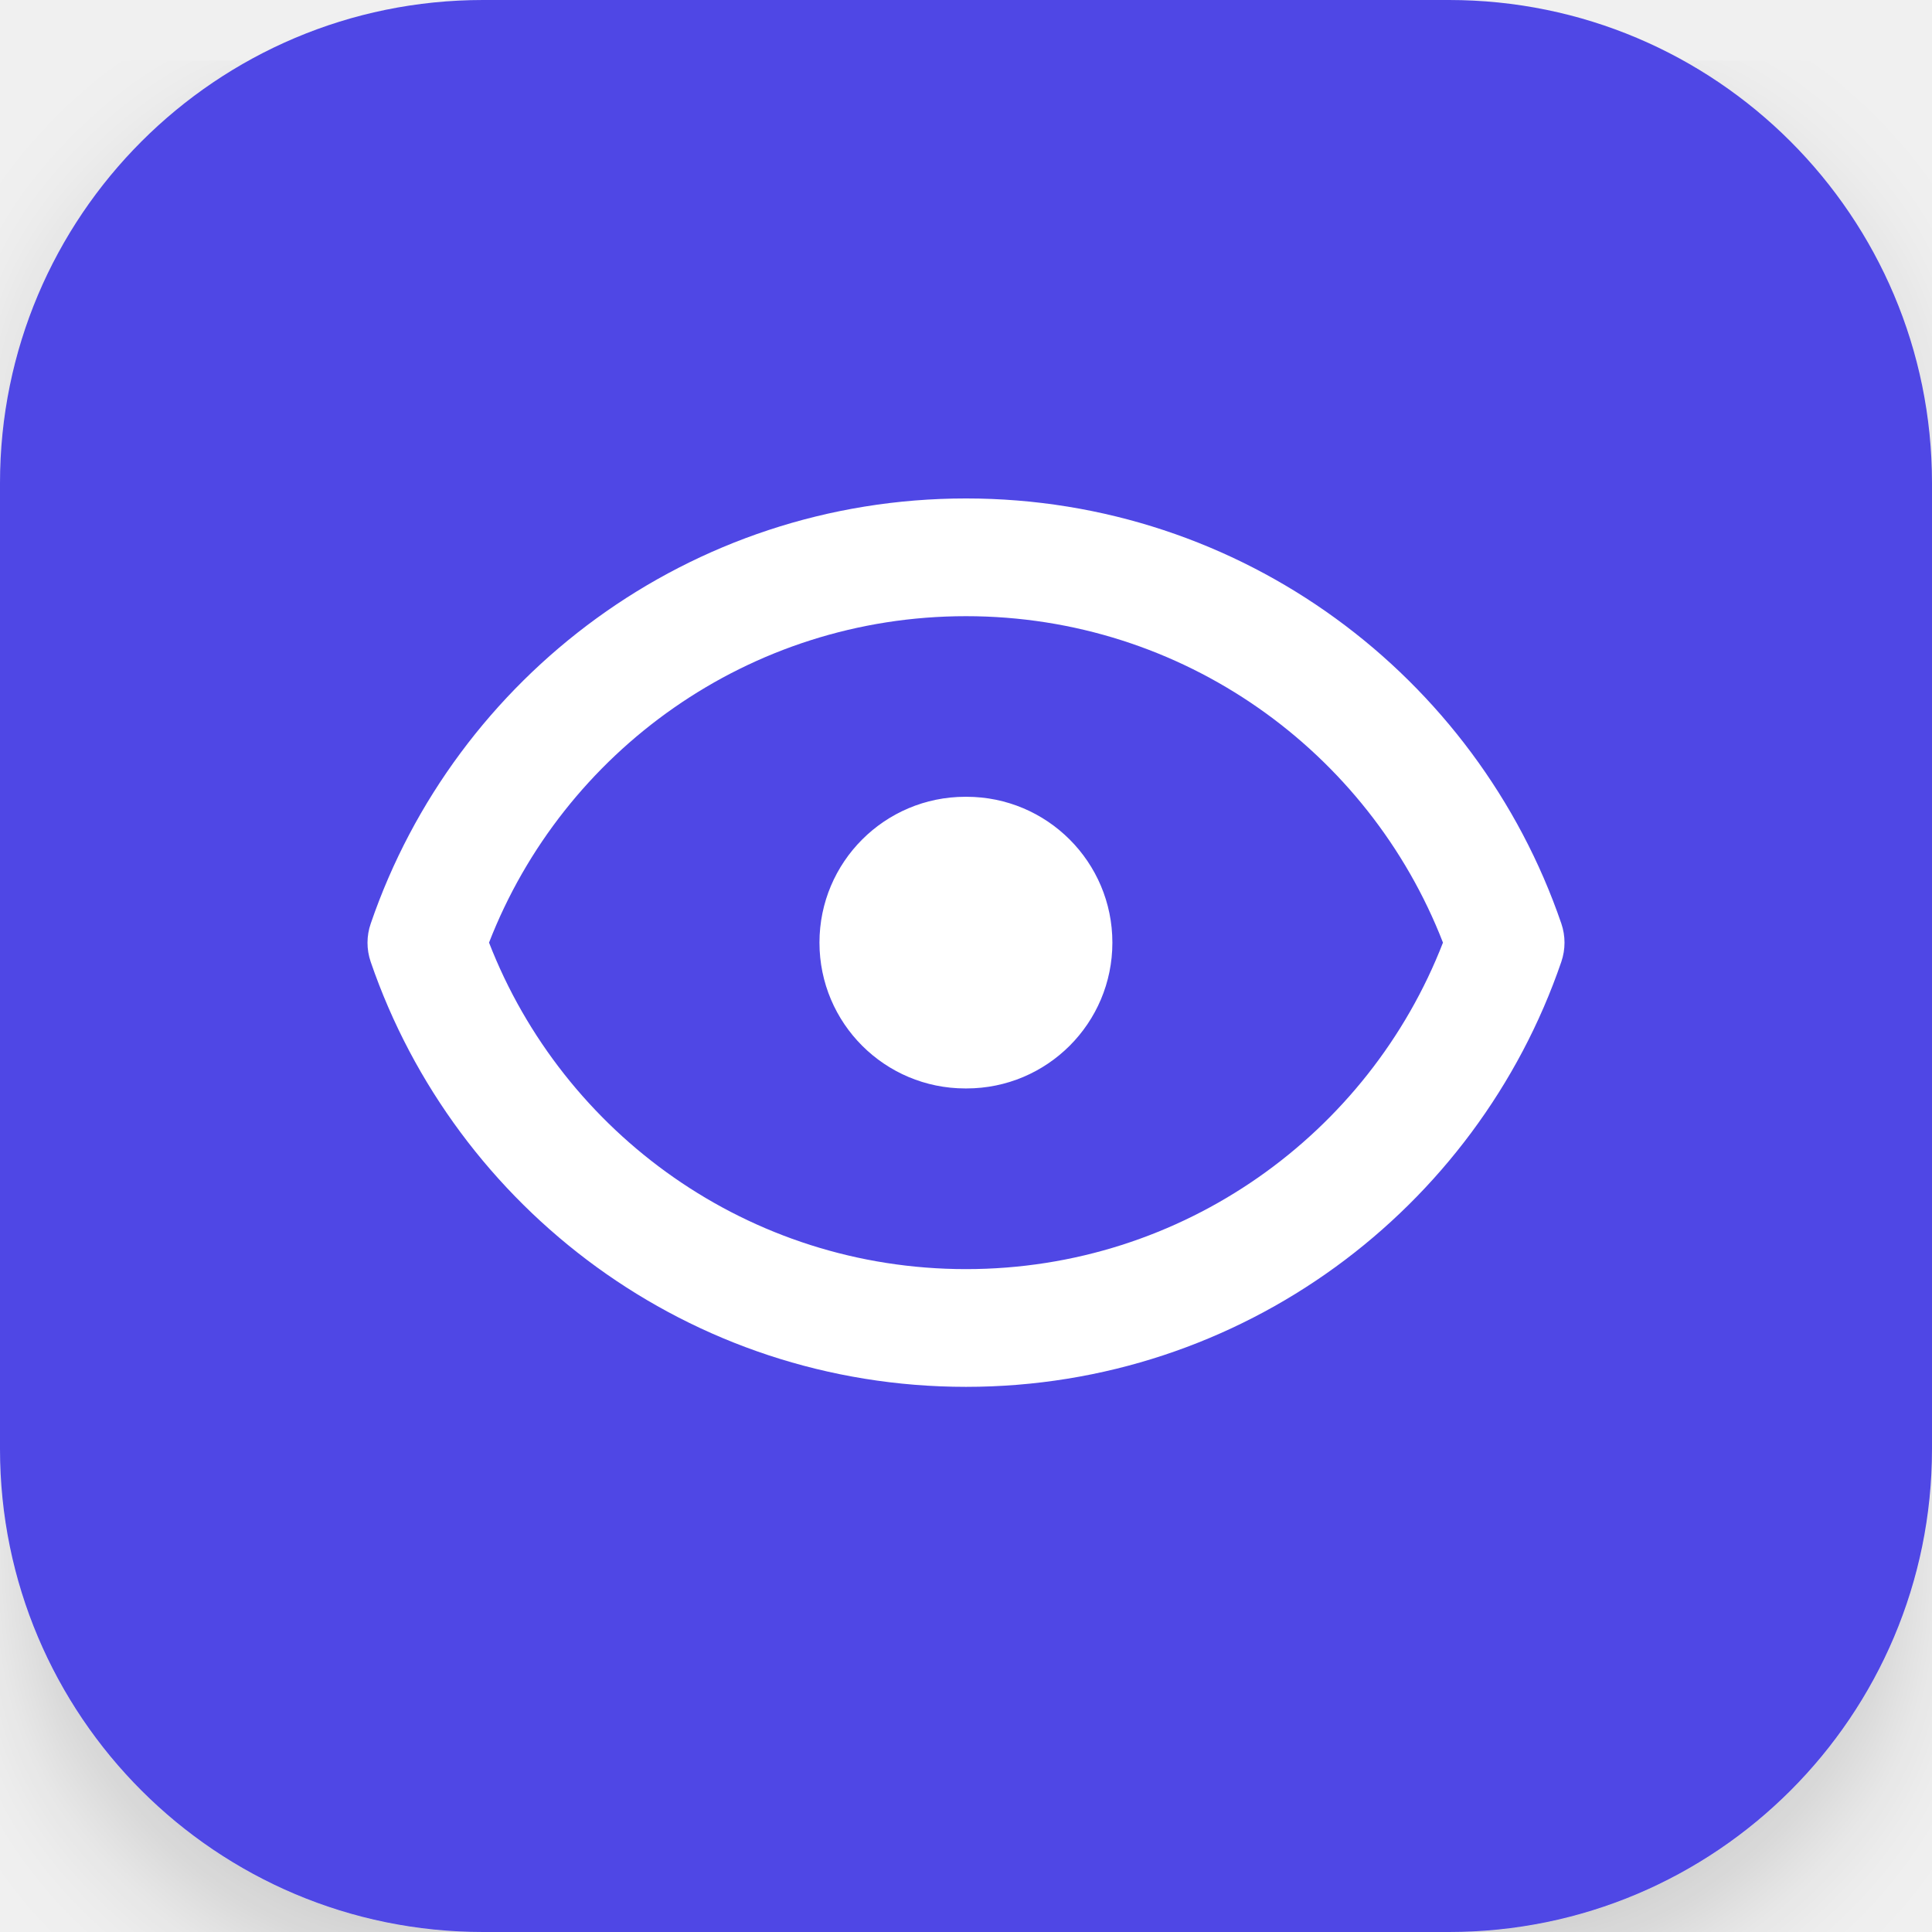
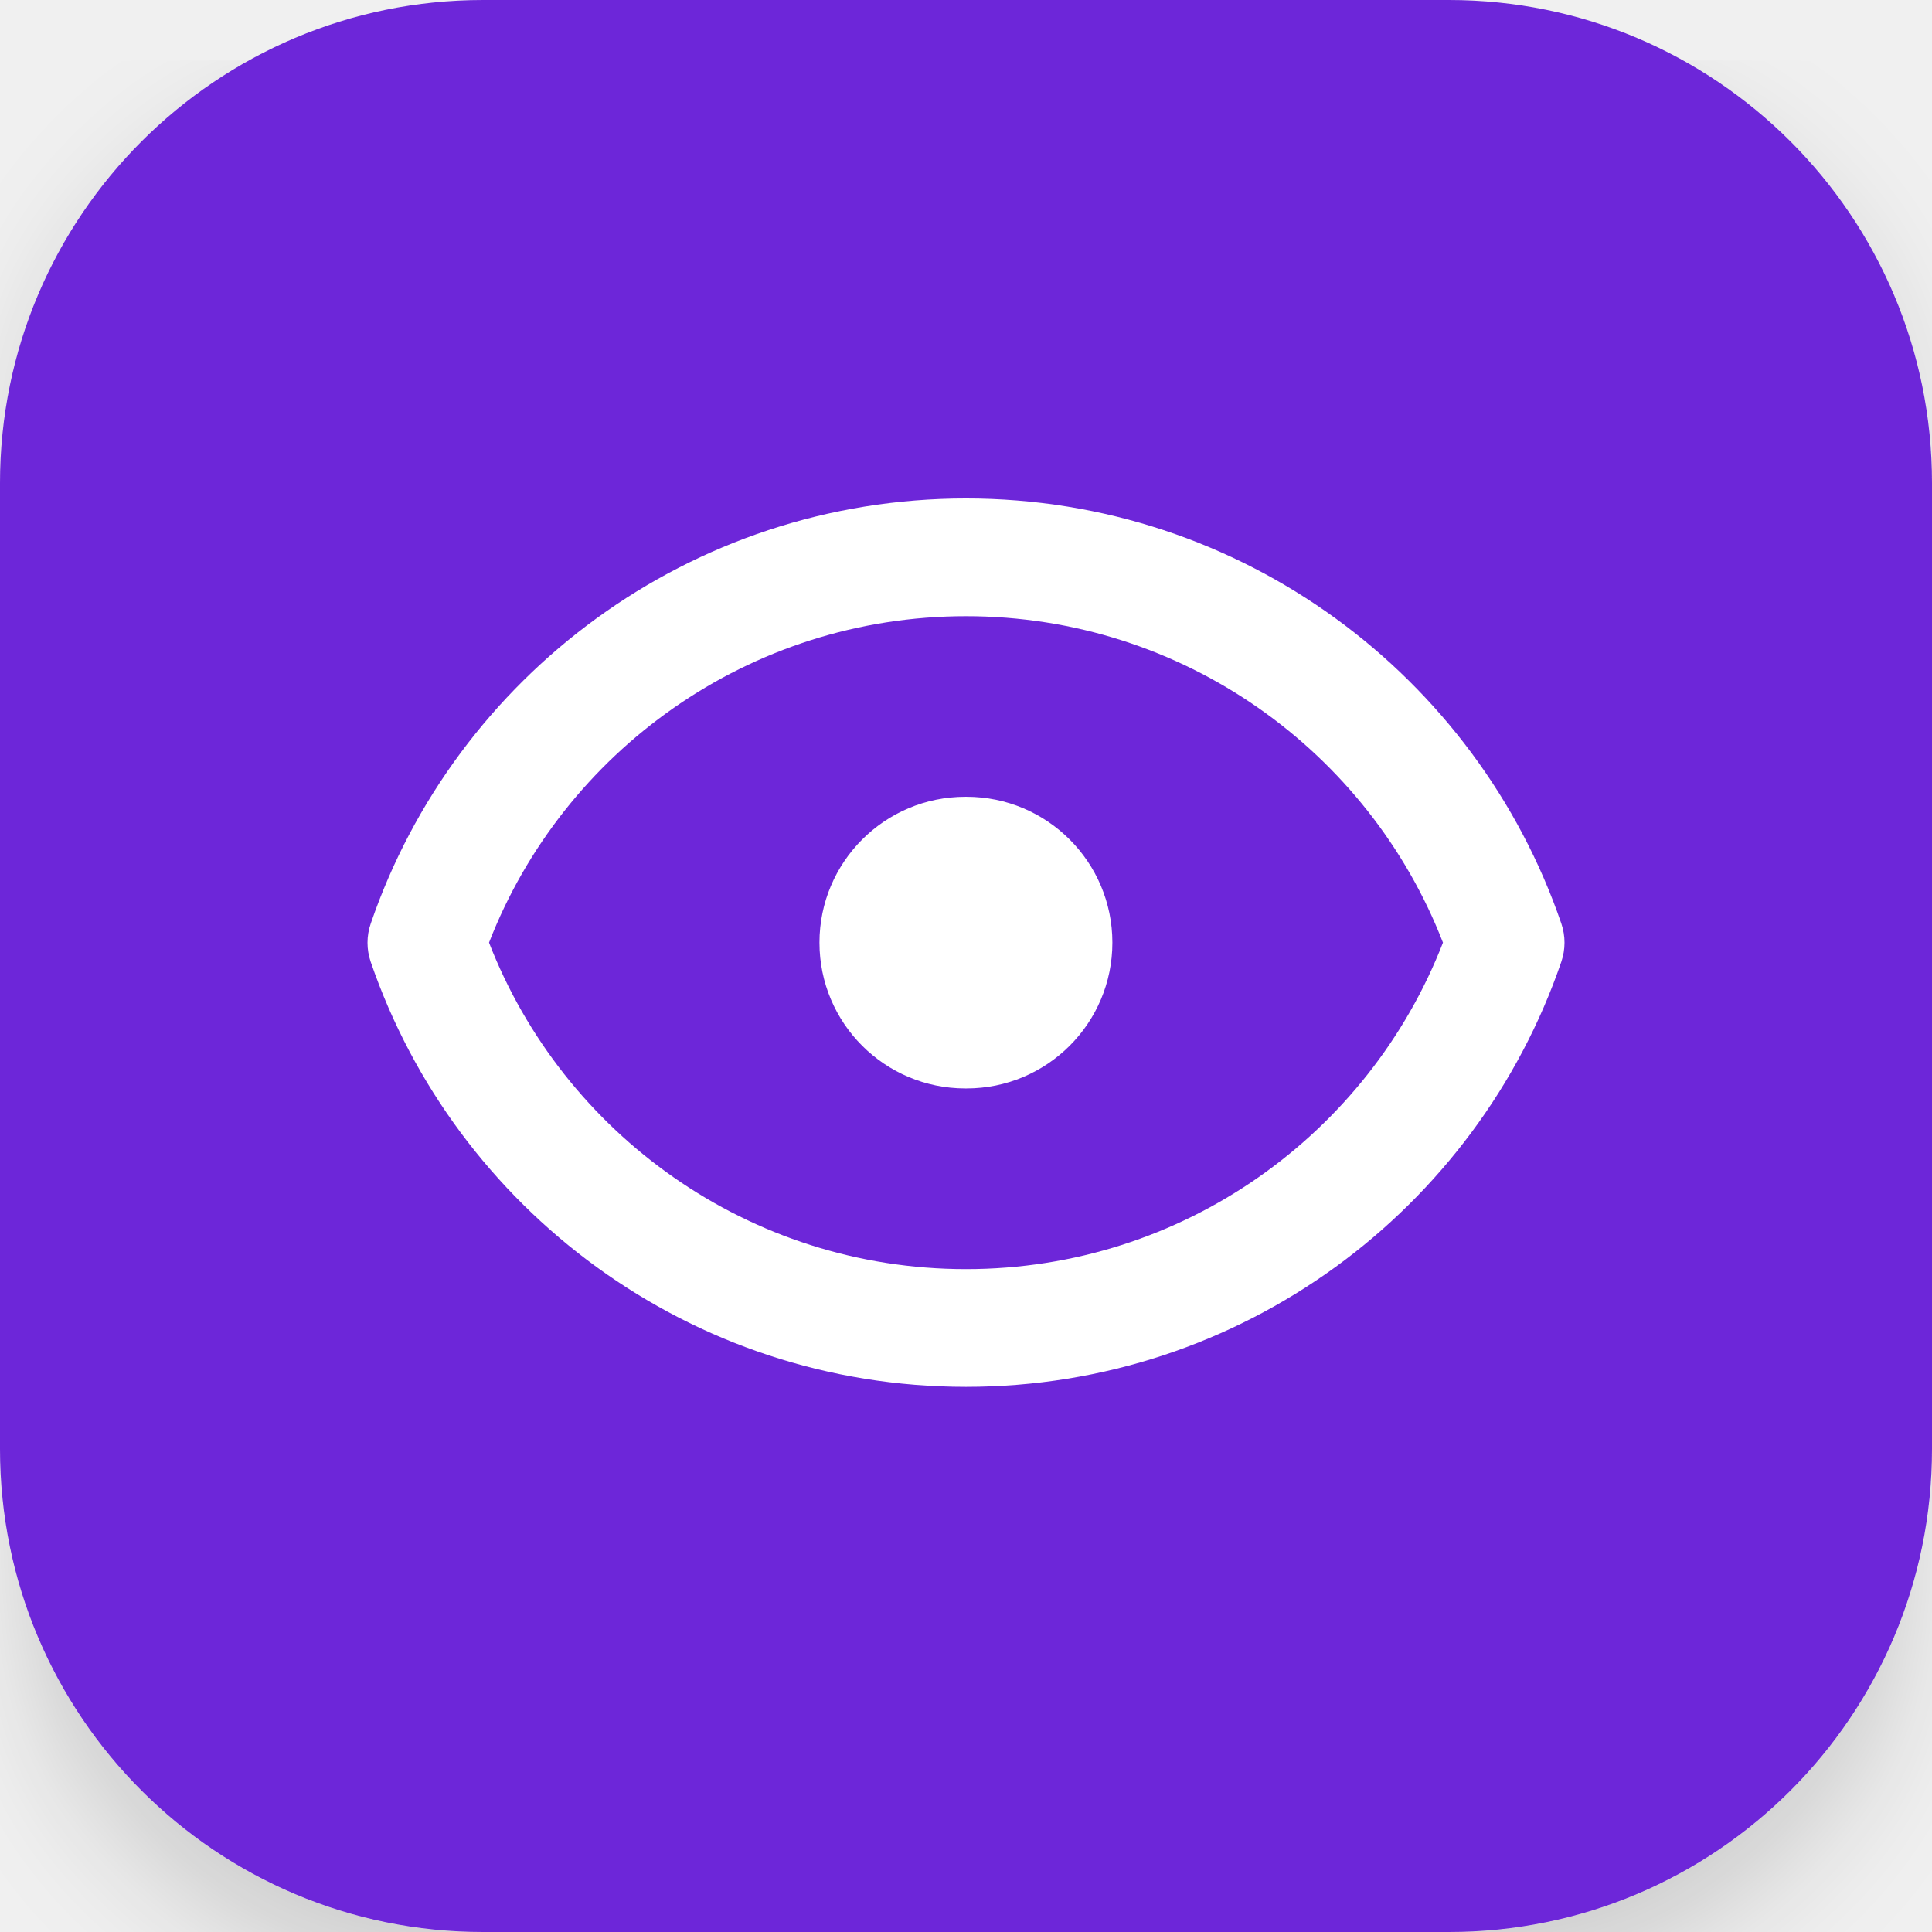
<svg xmlns="http://www.w3.org/2000/svg" width="32" height="32" viewBox="0 0 32 32" fill="none">
  <defs>
    <filter id="iconShadow_icon" x="-10%" y="-10%" width="120%" height="130%">
      <feDropShadow dx="0" dy="1" stdDeviation="1" flood-opacity="0.15" />
    </filter>
  </defs>
-   <rect width="32" height="32" rx="8" ry="8" fill="#4F46E5" filter="url(#iconShadow_icon)" />
+   <rect width="32" height="32" rx="8" ry="8" fill="#6D28D9" filter="url(#iconShadow_icon)" />
  <svg x="3" y="3" width="26" height="26" viewBox="0 0 20 20" fill="none">
    <path fill-rule="evenodd" clip-rule="evenodd" d="M10 13.862C7.234 13.862 4.868 12.137 3.923 9.702C4.868 7.268 7.234 5.543 10 5.543C12.767 5.543 15.132 7.268 16.077 9.702C15.132 12.137 12.767 13.862 10 13.862ZM10 4.043C6.482 4.043 3.495 6.309 2.416 9.459C2.361 9.617 2.361 9.788 2.415 9.946C3.495 13.096 6.482 15.362 10 15.362C13.518 15.362 16.506 13.096 17.585 9.946C17.639 9.788 17.639 9.617 17.585 9.459C16.506 6.309 13.518 4.043 10 4.043ZM9.992 7.844C8.965 7.844 8.133 8.676 8.133 9.702C8.133 10.729 8.965 11.56 9.992 11.56H10.006C11.033 11.56 11.865 10.729 11.865 9.702C11.865 8.676 11.033 7.844 10.006 7.844H9.992Z" fill="white" />
  </svg>
</svg>
